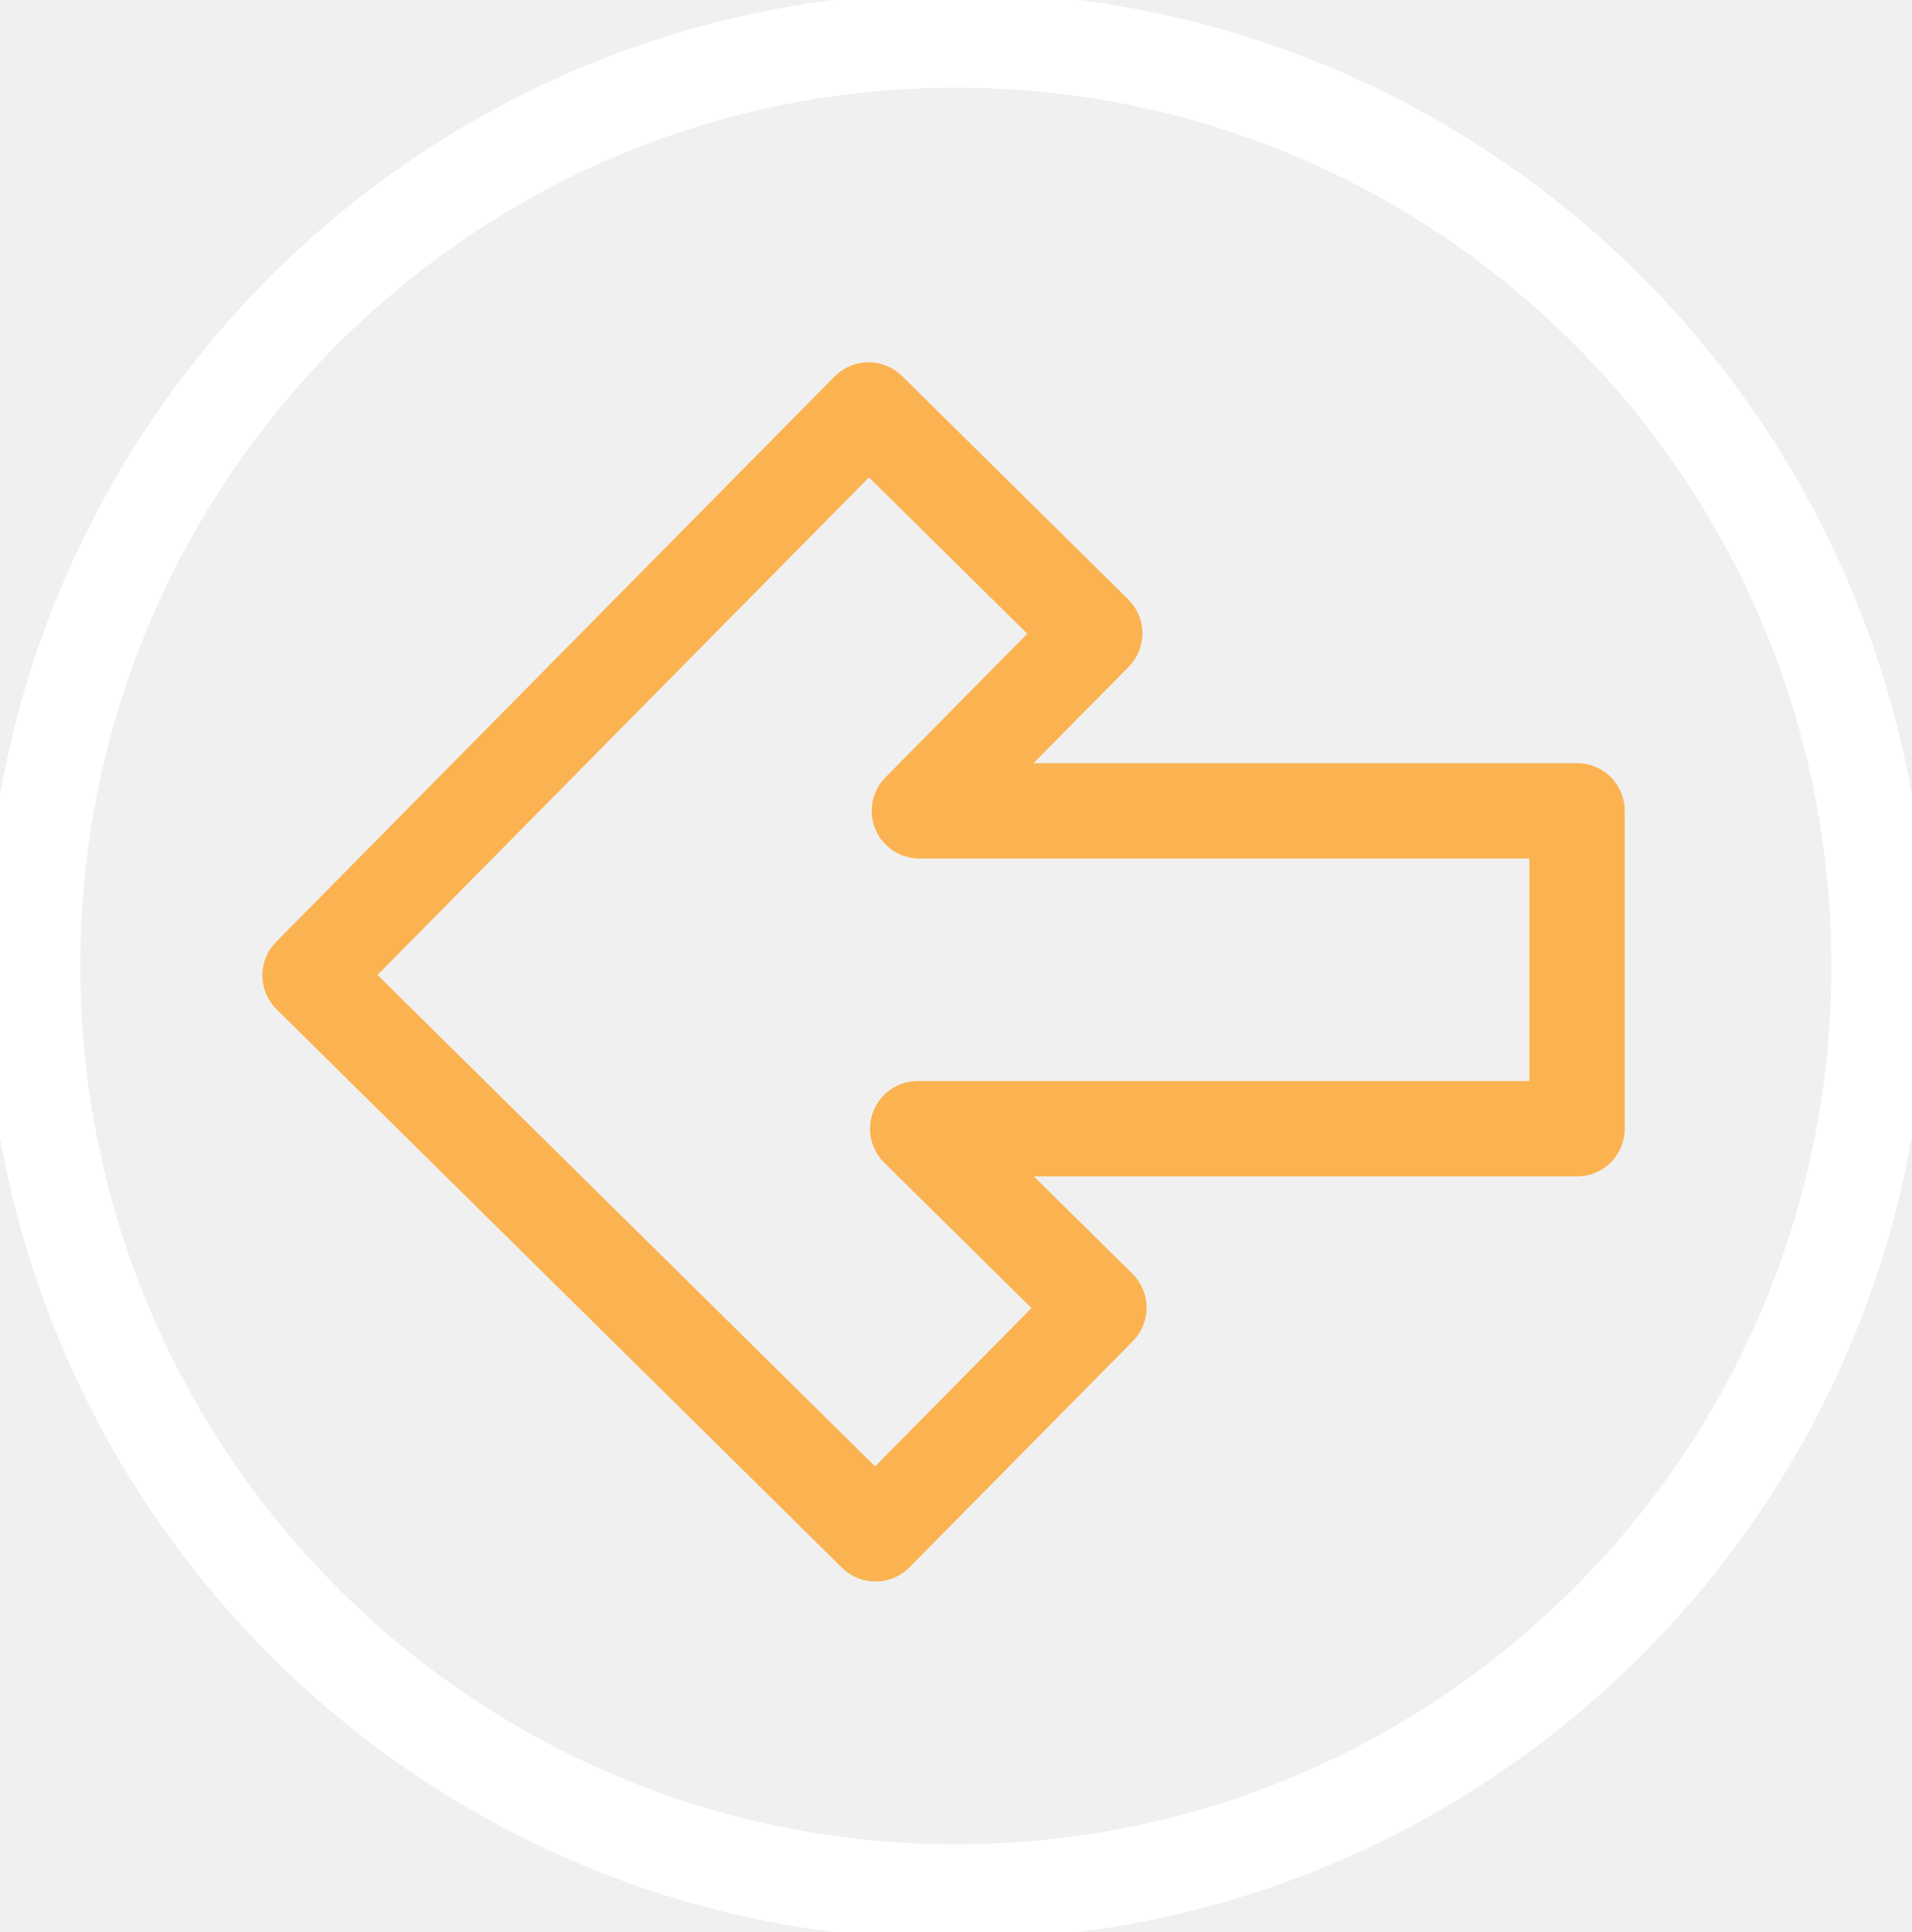
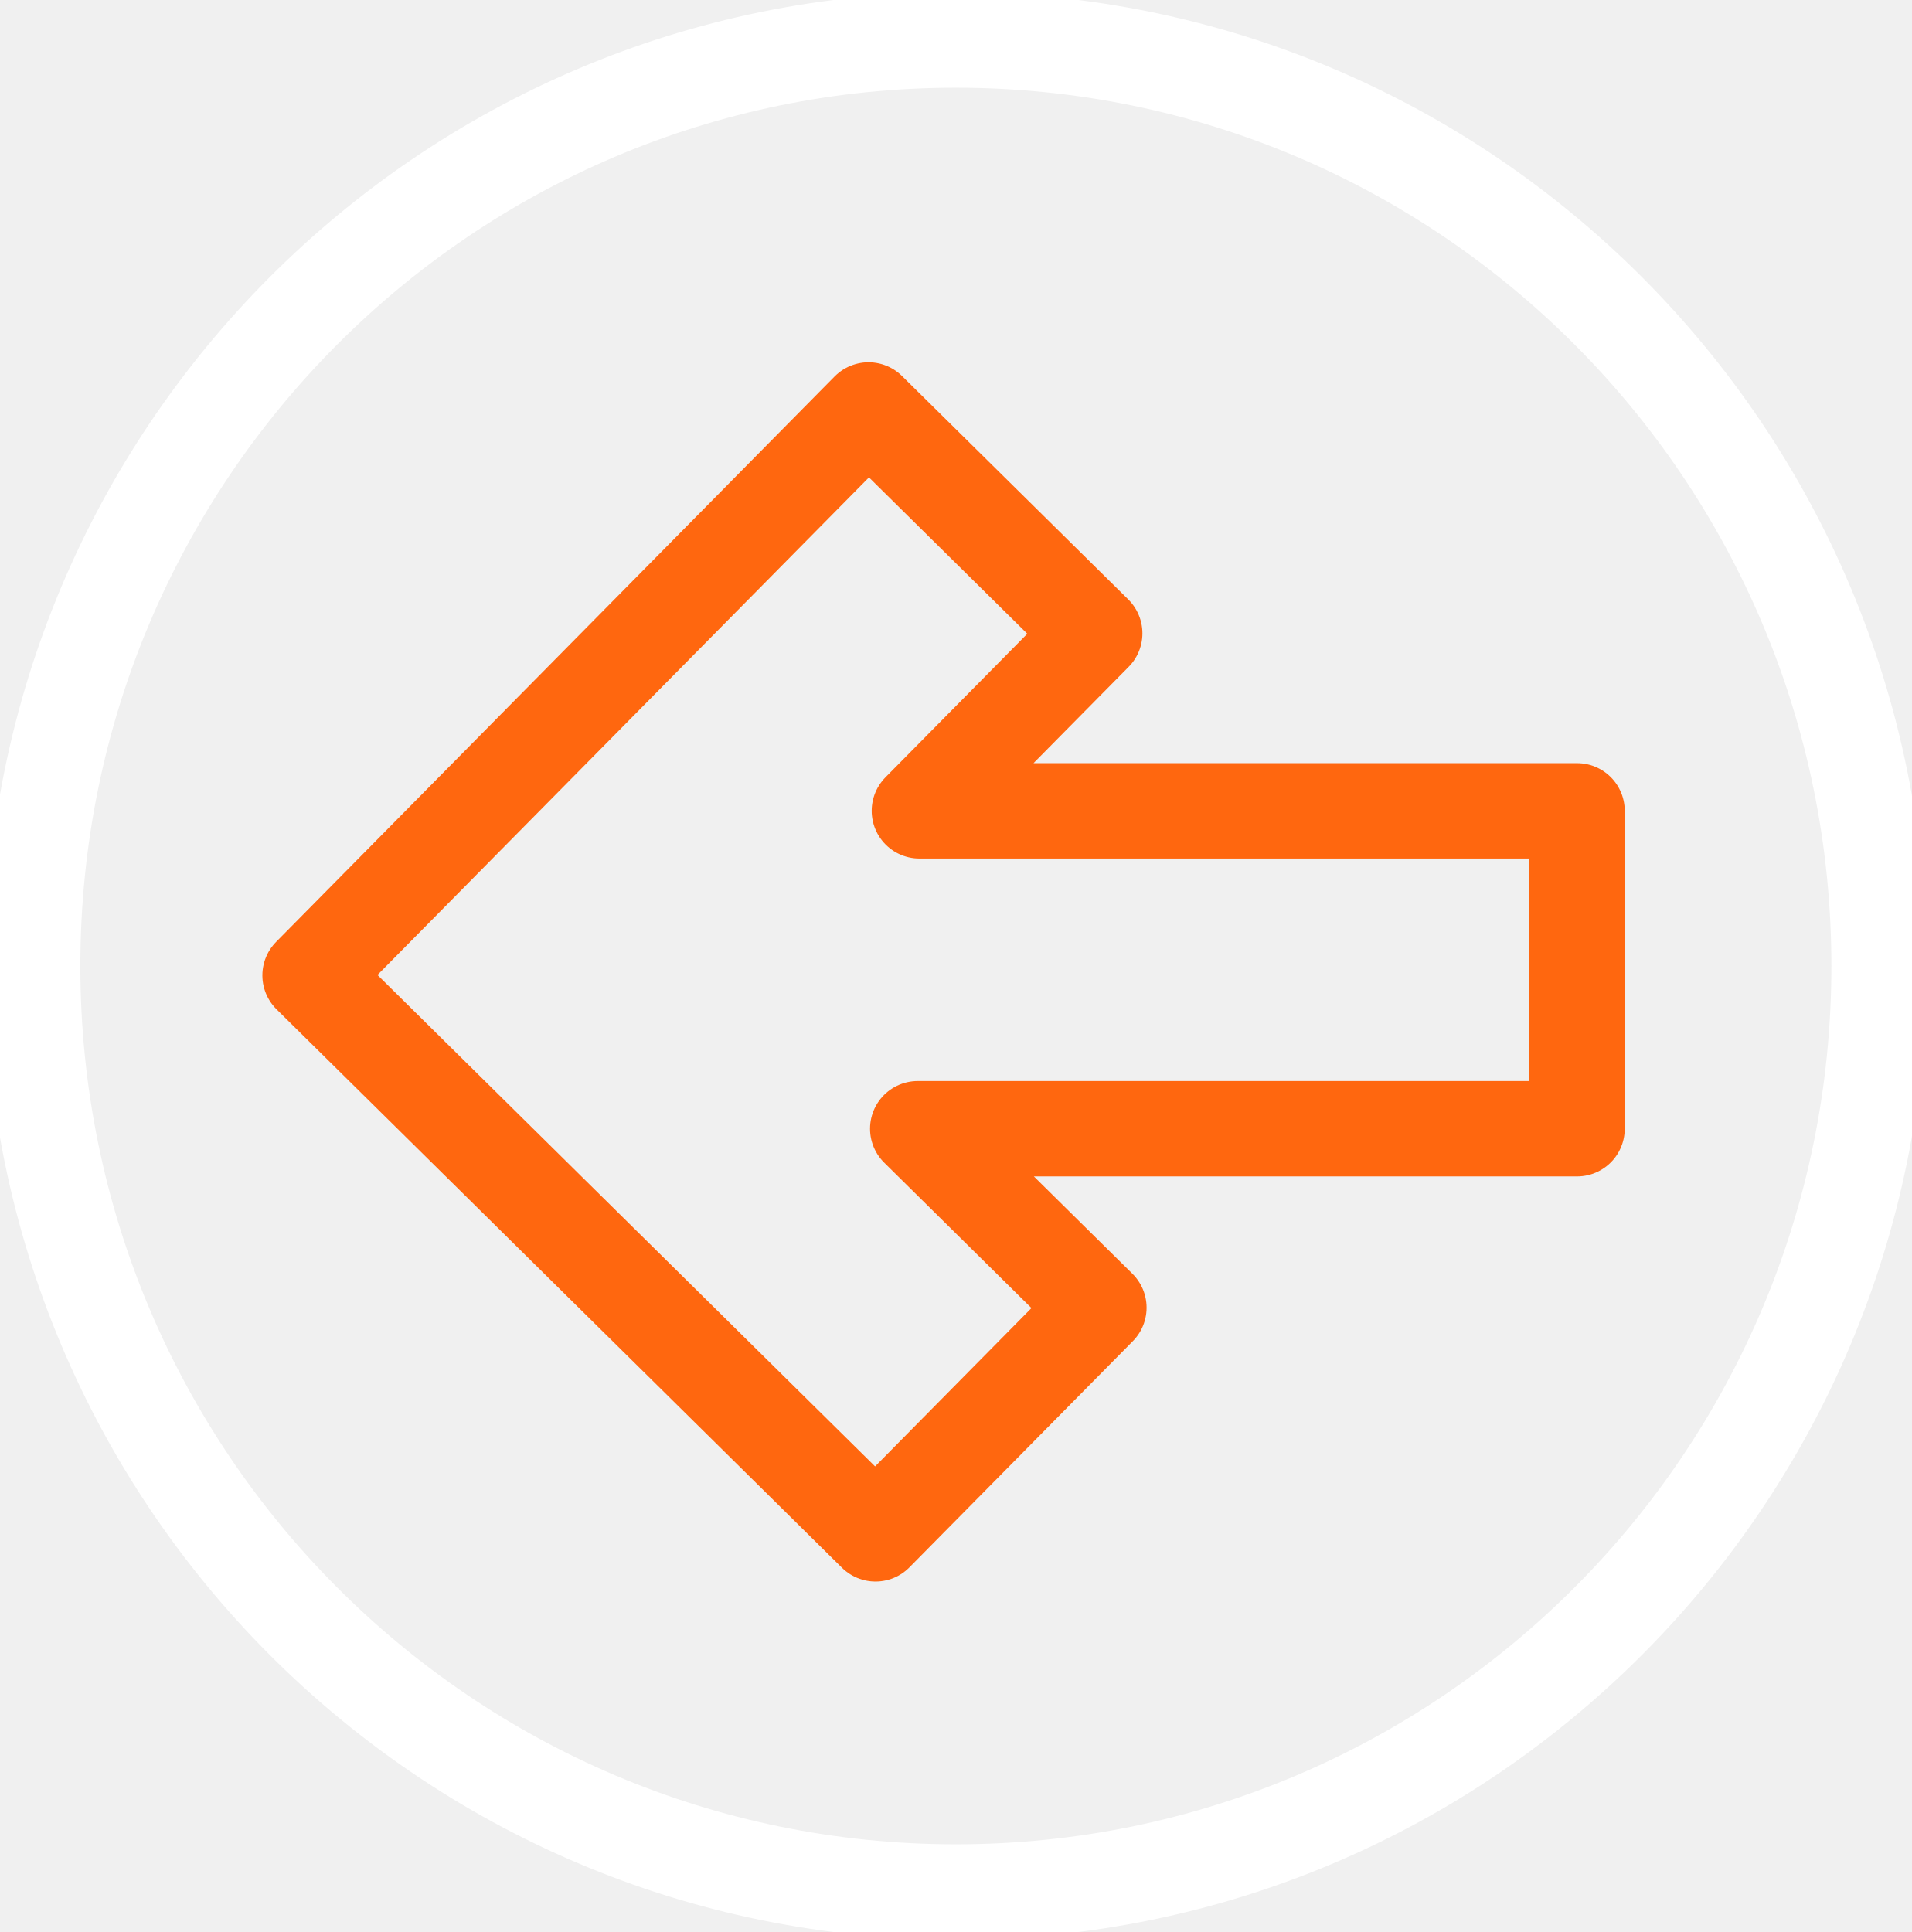
<svg xmlns="http://www.w3.org/2000/svg" width="60.138" height="60.777" viewBox="0 0 60.138 60.777" id="svg4160" version="1.1">
  <defs id="defs4162" />
  <g id="layer2" style="display:inline" transform="translate(-3.532845,2.263642)">
    <g transform="translate(-7.469746,-15.42896)" id="g37">
      <path id="rect4760-8" d="m 22.796,16.619 3.212,-1.25 3.212,1.25 v 47.688 l -3.212,0.893 -3.212,-0.893 z" style="fill:none;fill-opacity:1;stroke:#ffffff;stroke-width:0;stroke-linecap:round;stroke-linejoin:round;stroke-miterlimit:4;stroke-dasharray:none;stroke-opacity:1" />
      <ellipse ry="29.13" rx="29.041" cy="43.554" cx="41.071" id="path4508" style="fill:none;fill-opacity:1;fill-rule:nonzero;stroke:#ffffff;stroke-width:3;stroke-linecap:round;stroke-linejoin:round;stroke-miterlimit:4;stroke-dasharray:none;stroke-opacity:1" />
-       <path id="path7561" d="m 38.324,26.062 -17.568,17.787 17.787,17.568 7.027,-7.115 -5.699,-5.629 h 20.74 v -10 h -20.688 l 5.516,-5.584 z" style="fill:none;fill-rule:evenodd;stroke:#fbb351;stroke-width:3;stroke-linecap:butt;stroke-linejoin:round;stroke-miterlimit:4;stroke-dasharray:none;stroke-opacity:1" />
+       <path id="path7561" d="m 38.324,26.062 -17.568,17.787 17.787,17.568 7.027,-7.115 -5.699,-5.629 h 20.74 v -10 h -20.688 l 5.516,-5.584 z" style="fill:none;fill-rule:evenodd;stroke:#ff670f;stroke-width:3;stroke-linecap:butt;stroke-linejoin:round;stroke-miterlimit:4;stroke-dasharray:none;stroke-opacity:1" />
    </g>
  </g>
</svg>
